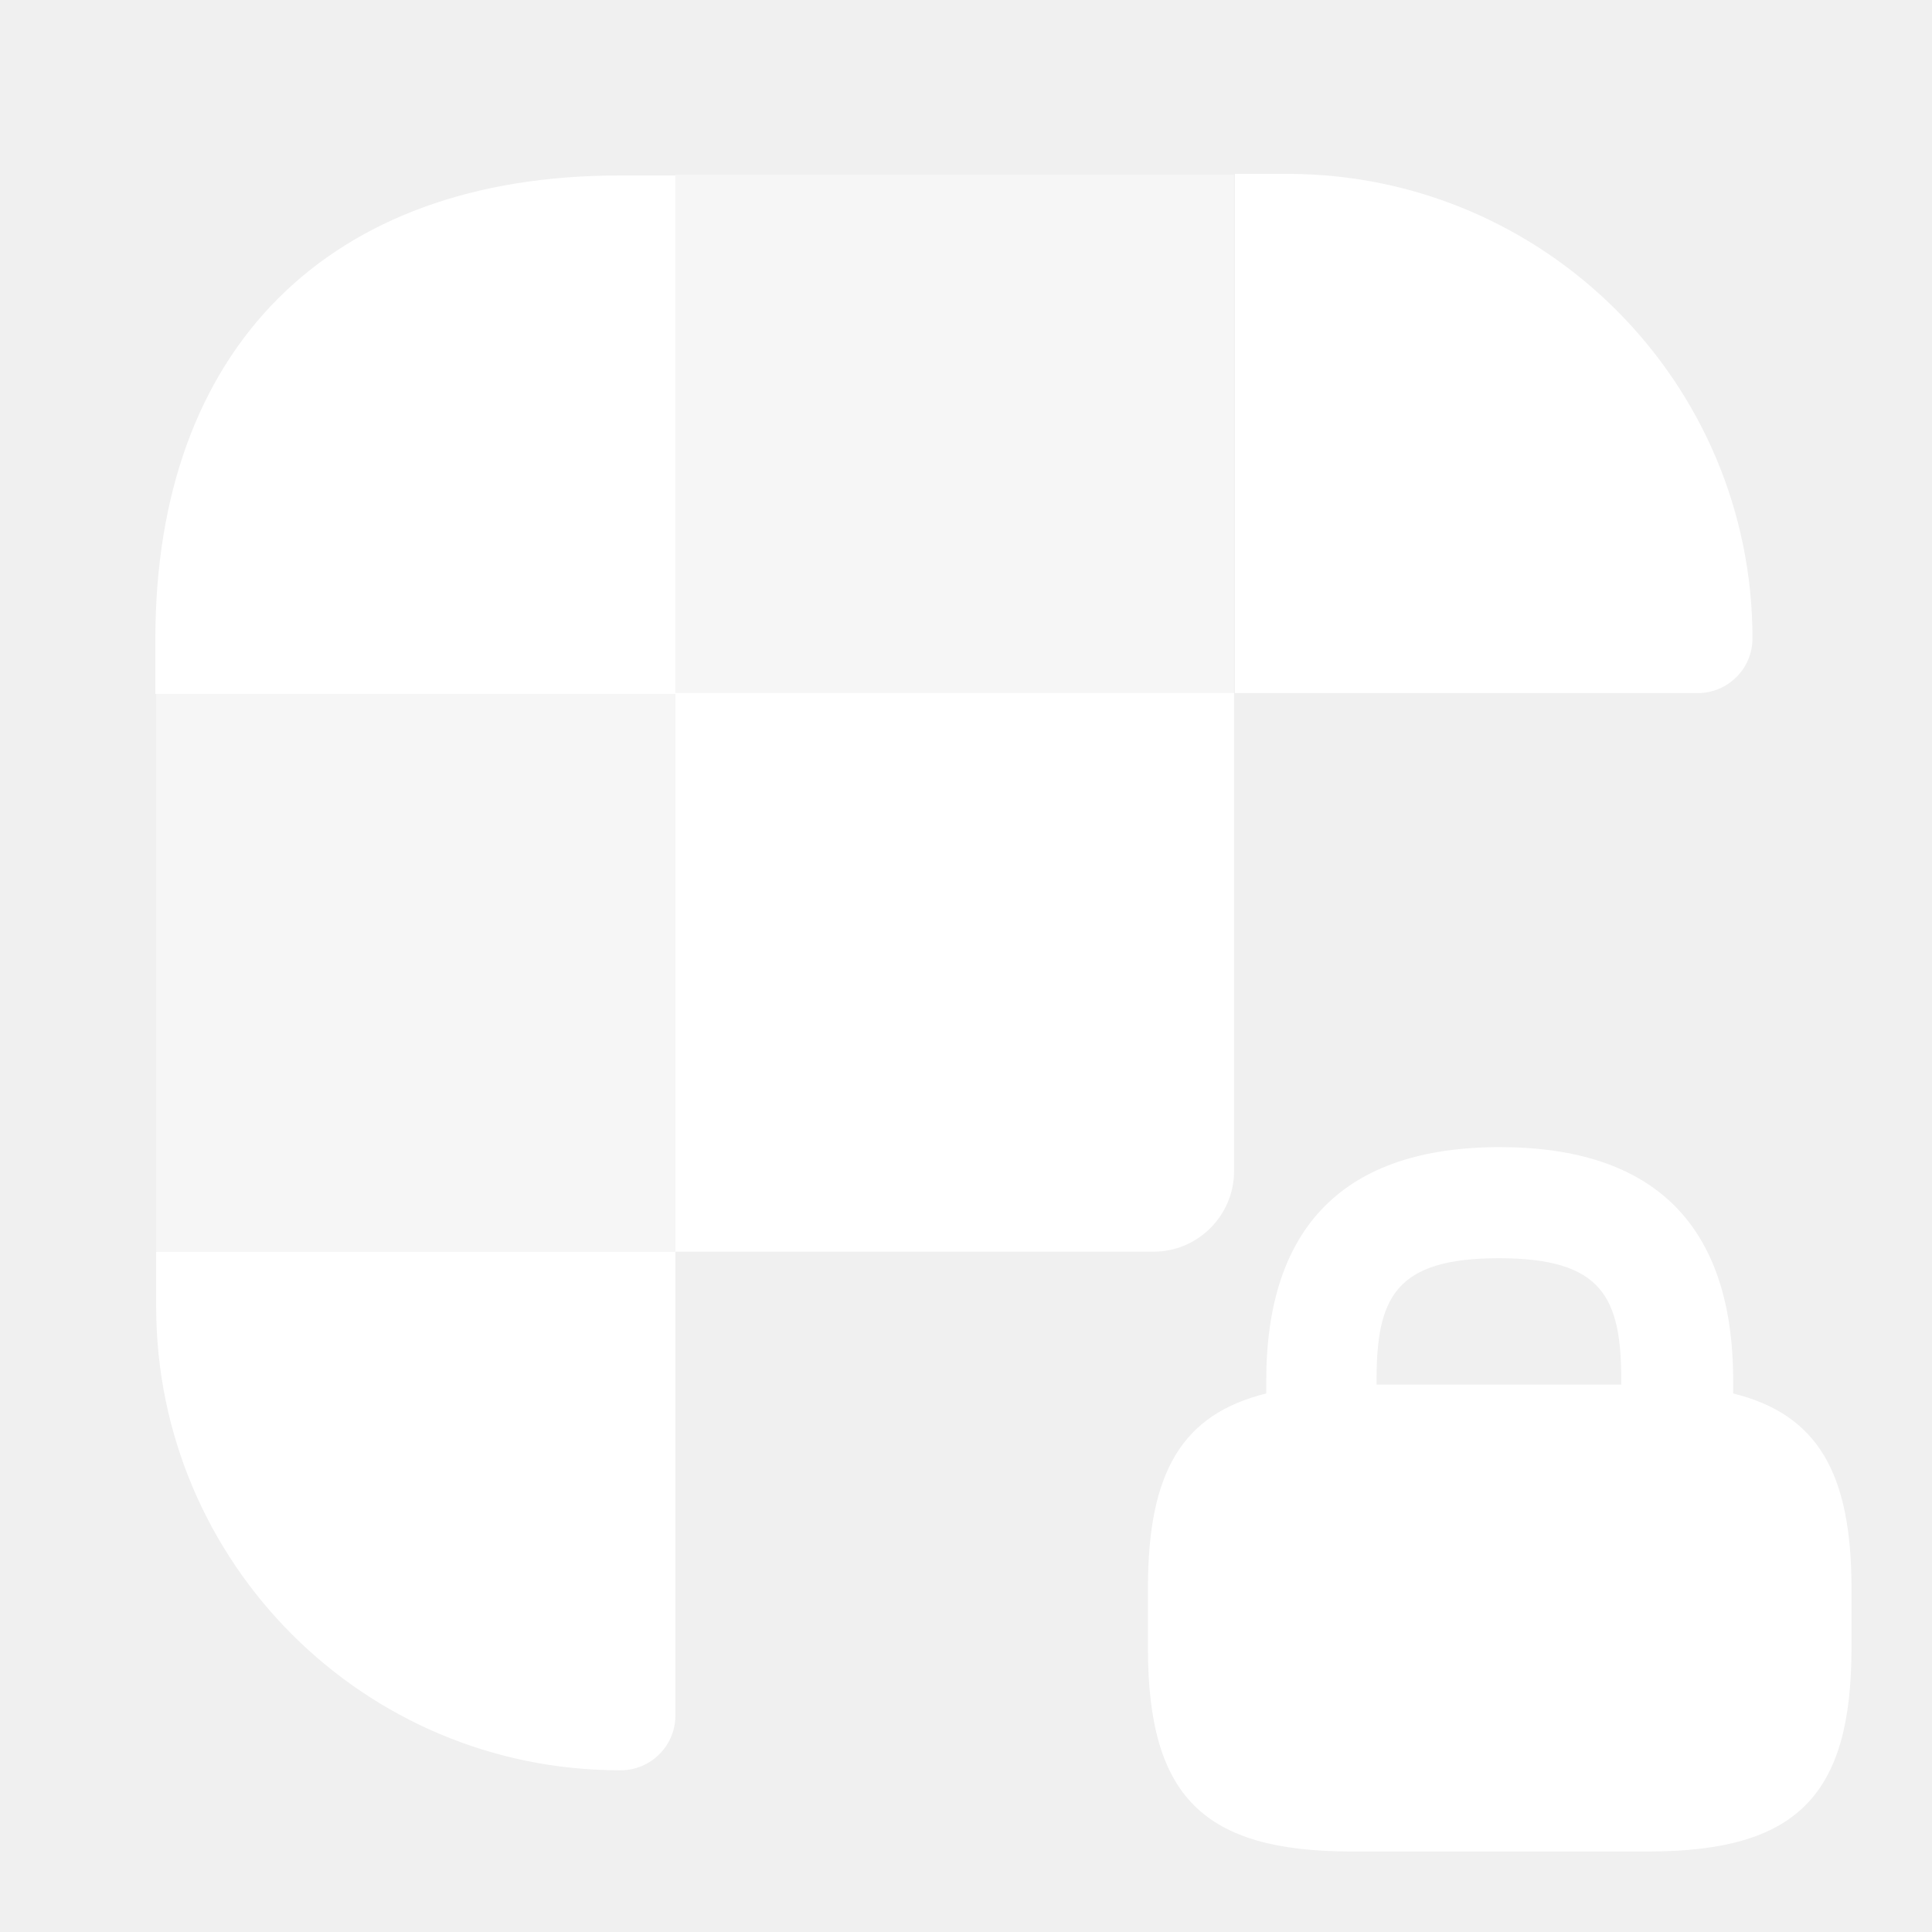
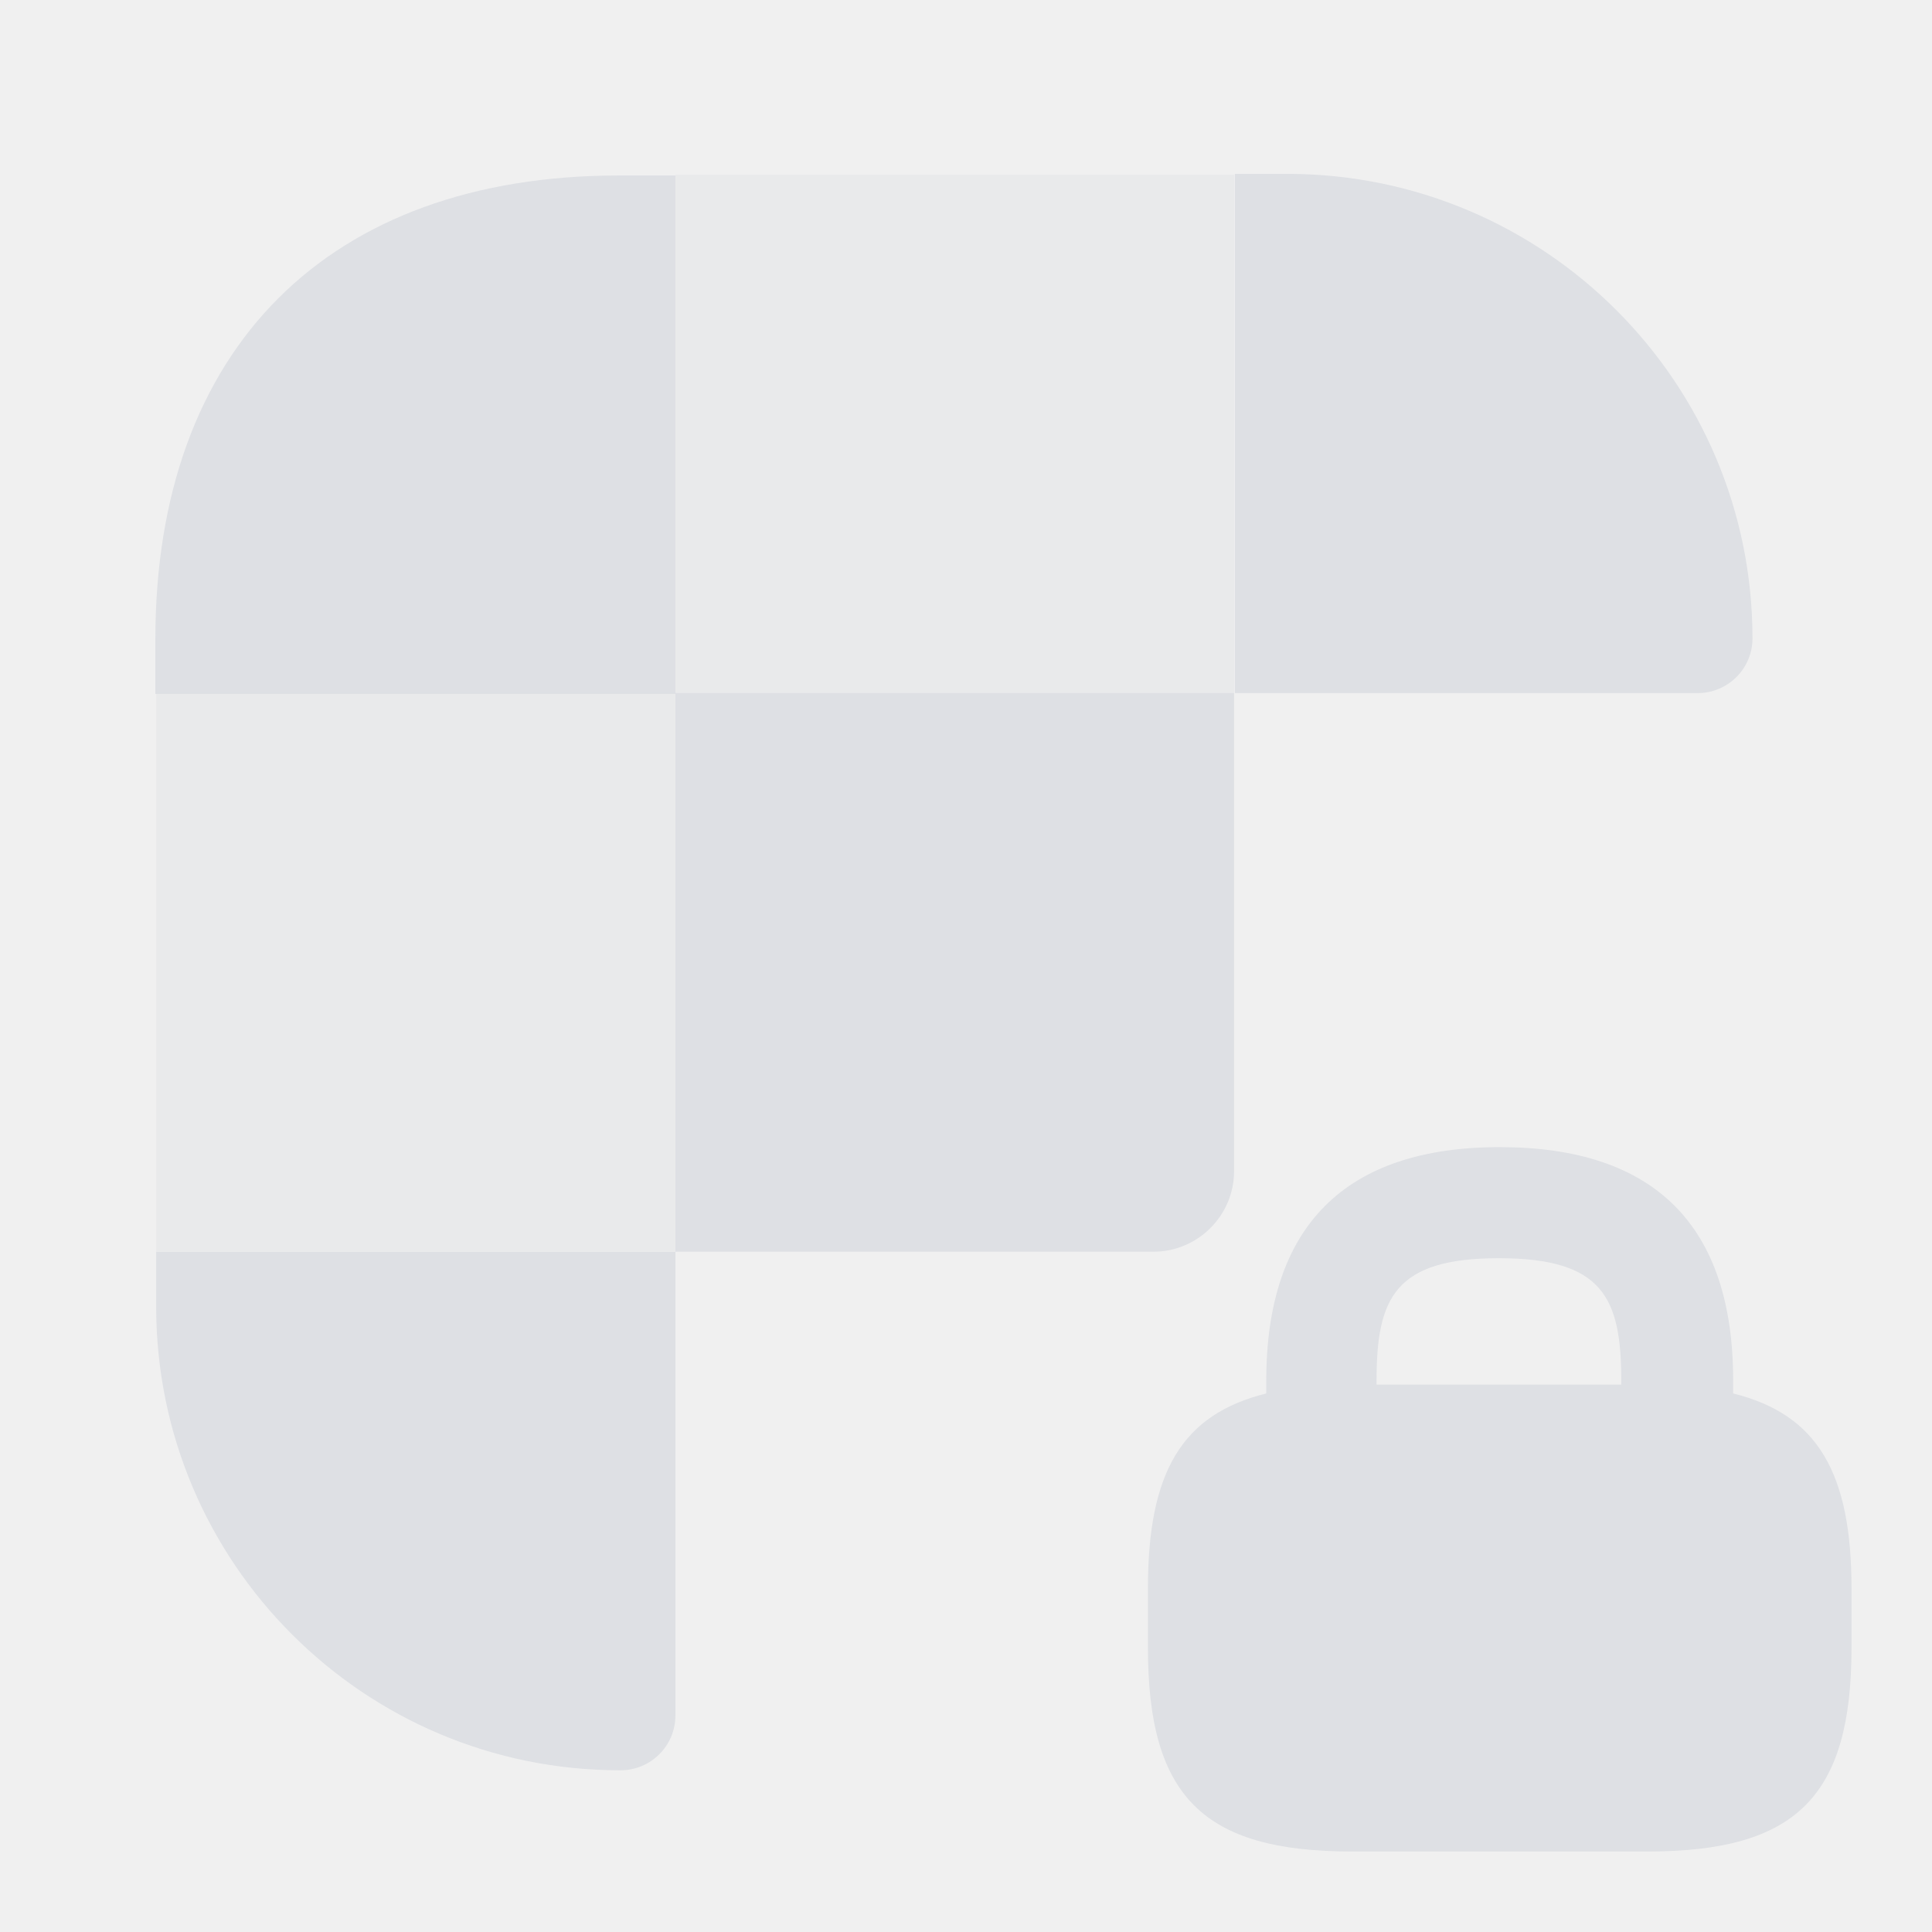
- <svg xmlns="http://www.w3.org/2000/svg" width="24" height="24" viewBox="0 0 24 24" fill="#fff">
+ <svg xmlns="http://www.w3.org/2000/svg" width="24" height="24" viewBox="0 0 24 24" fill="#dee0e4">
  <g clip-path="url(#clip0_4418_4746)">
    <path d="M21.53 17.31V17.15C21.53 15.22 20.55 14.25 18.63 14.25C16.71 14.25 15.73 15.23 15.73 17.15V17.31C14.68 17.57 14.26 18.29 14.26 19.73V20.47C14.26 22.32 14.95 23 16.79 23H20.47C22.32 23 23 22.31 23 20.47V19.73C23 18.3 22.58 17.57 21.53 17.31ZM18.62 15.63C19.91 15.63 20.14 16.12 20.14 17.15V17.2H17.1V17.15C17.1 16.12 17.33 15.63 18.62 15.63Z" />
    <path d="M8.39 2.17V8.62H1.93V7.94C1.93 4.33 4.08 2.18 7.69 2.18H8.39V2.17Z" />
    <path d="M21.77 7.93C21.77 8.31 21.46 8.61 21.09 8.61H15.34V2.16H16.01C19.19 2.17 21.77 4.75 21.77 7.93Z" />
    <path d="M8.39 15.551V21.311C8.39 21.691 8.08 21.991 7.71 21.991H7.7C4.52 21.991 1.94 19.411 1.94 16.231V15.551H8.39Z" />
    <path opacity="0.4" d="M8.4 8.609H1.94V15.549H8.4V8.609Z" />
    <path d="M15.33 8.609V14.549C15.33 15.099 14.88 15.549 14.33 15.549H8.39V8.609H15.33Z" />
    <path opacity="0.4" d="M15.33 2.17H8.39V8.62H15.33V2.17Z" />
  </g>
  <defs>
    <clipPath id="clip0_4418_4746">
-       <rect width="24" height="24" fill="white" />
+       <rect width="24" height="24" fill="#dee0e4" />
    </clipPath>
  </defs>
</svg>
